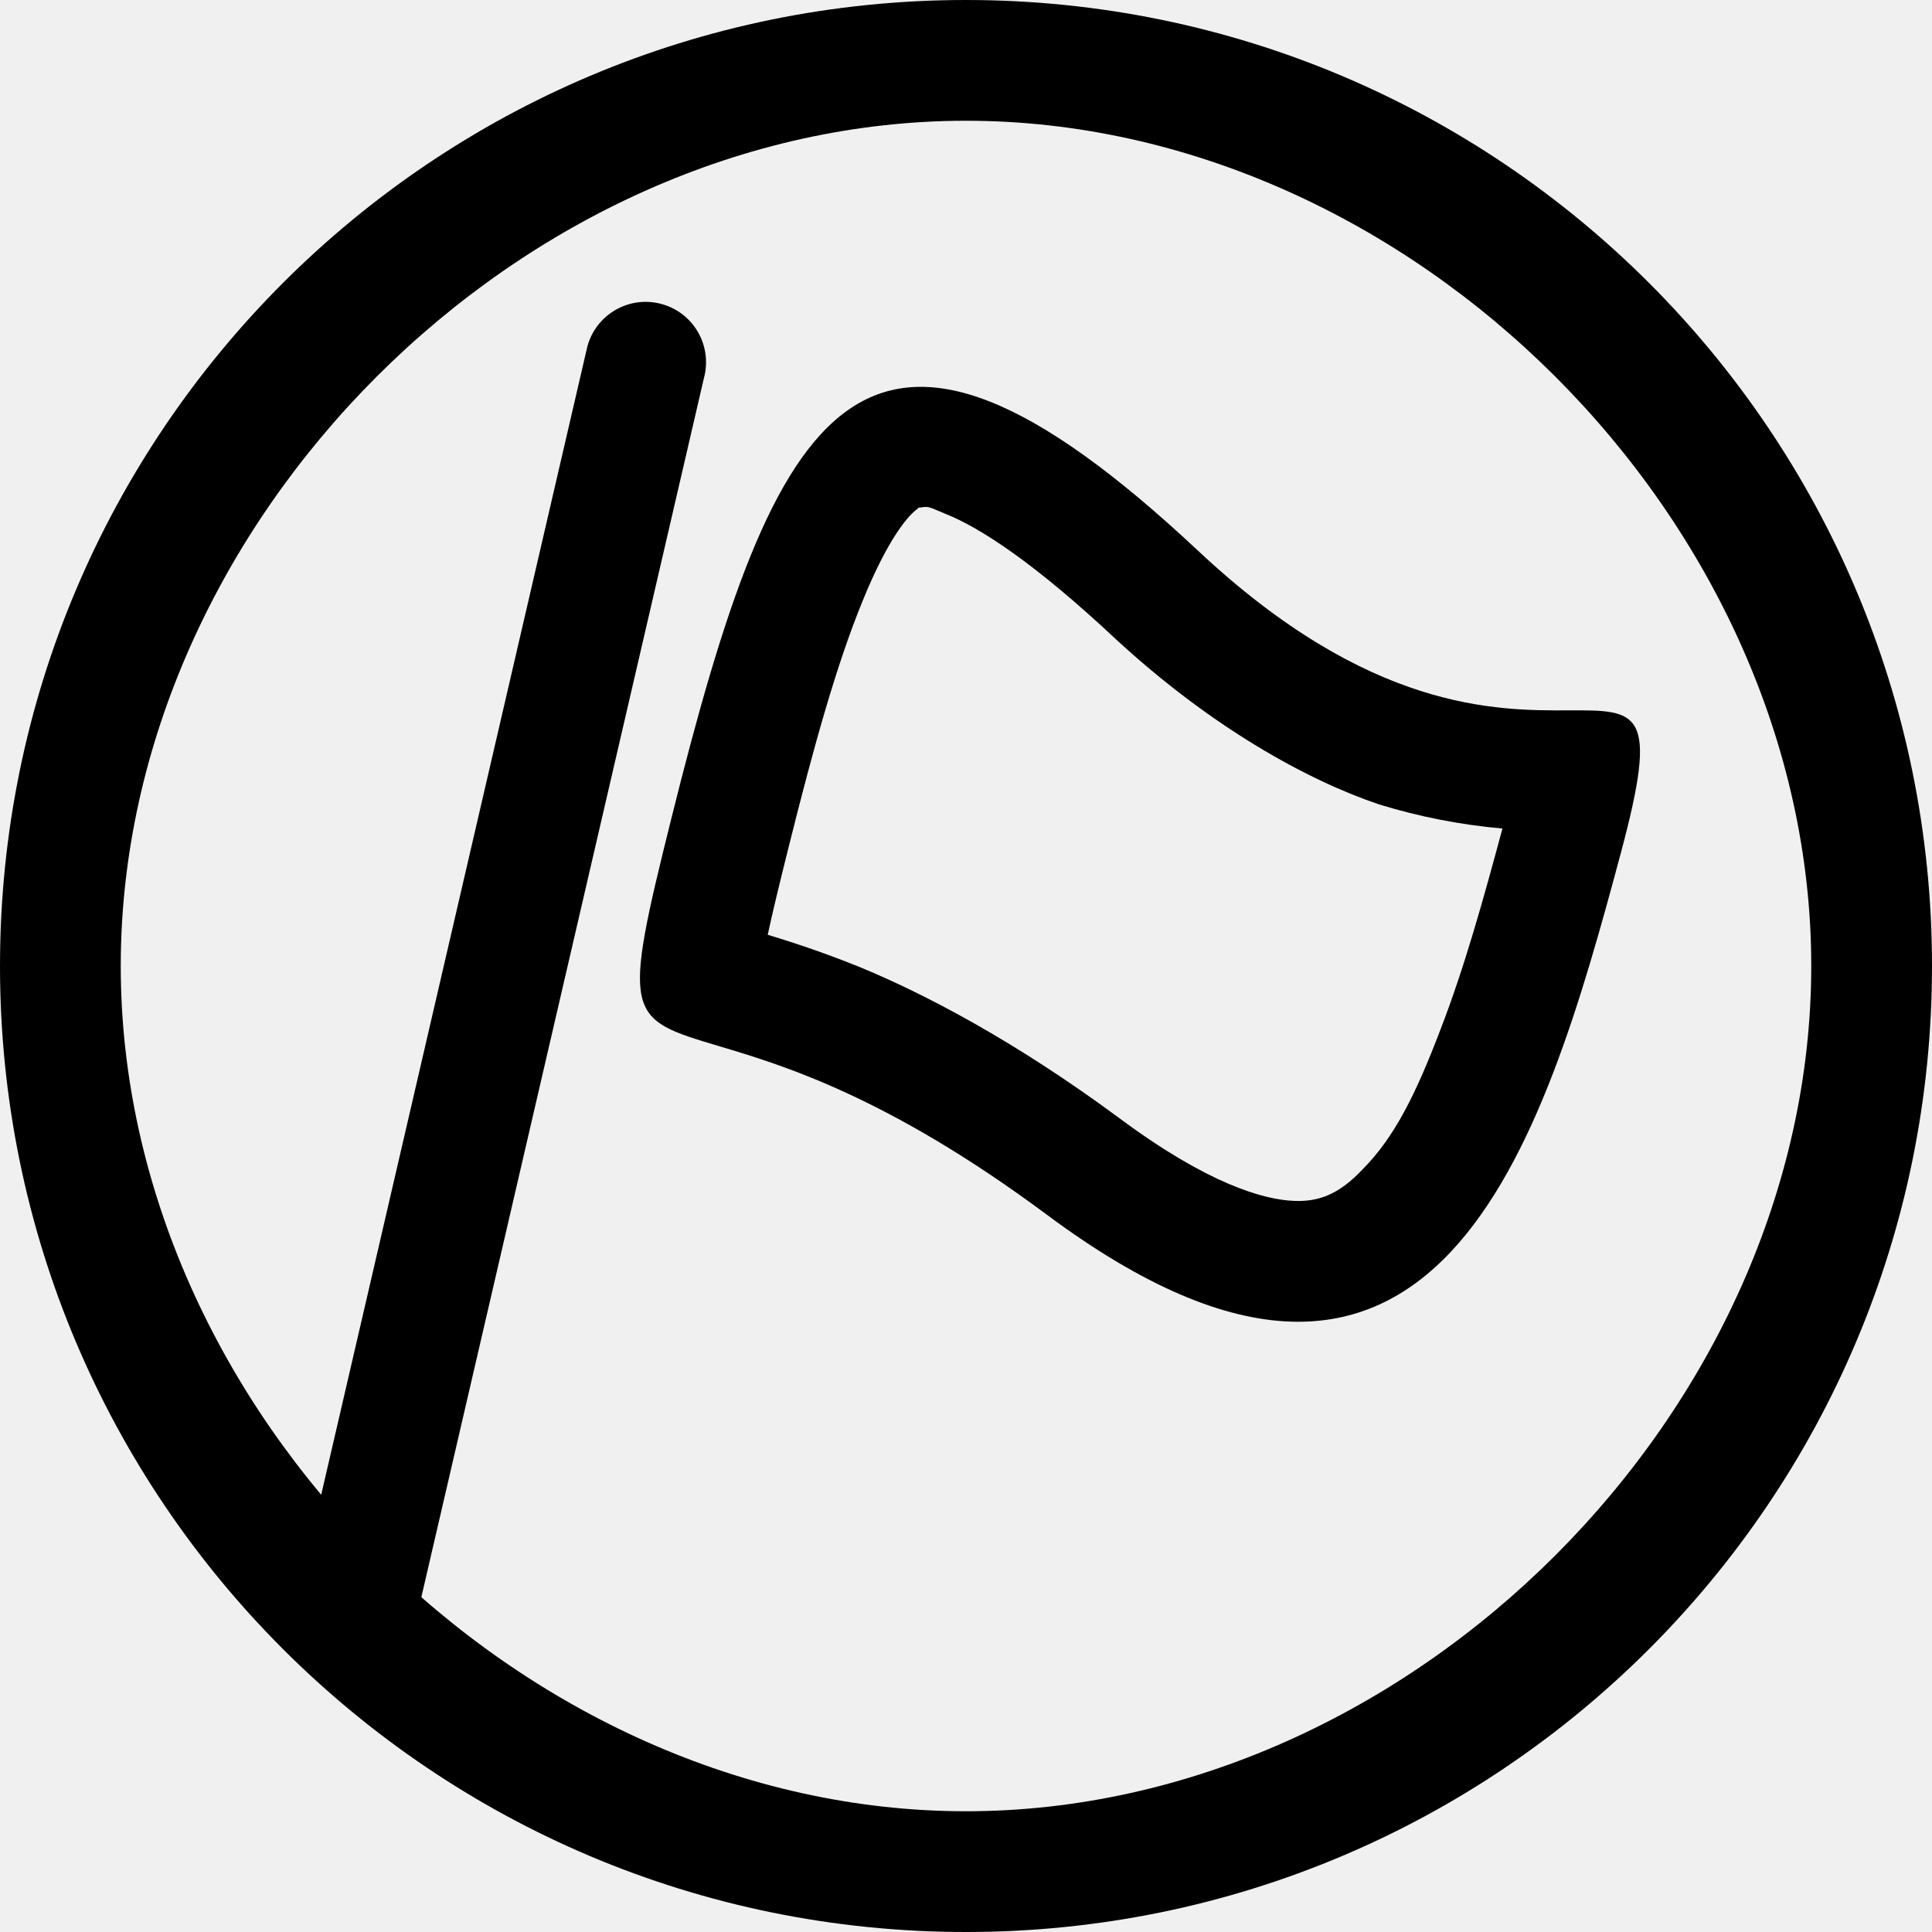
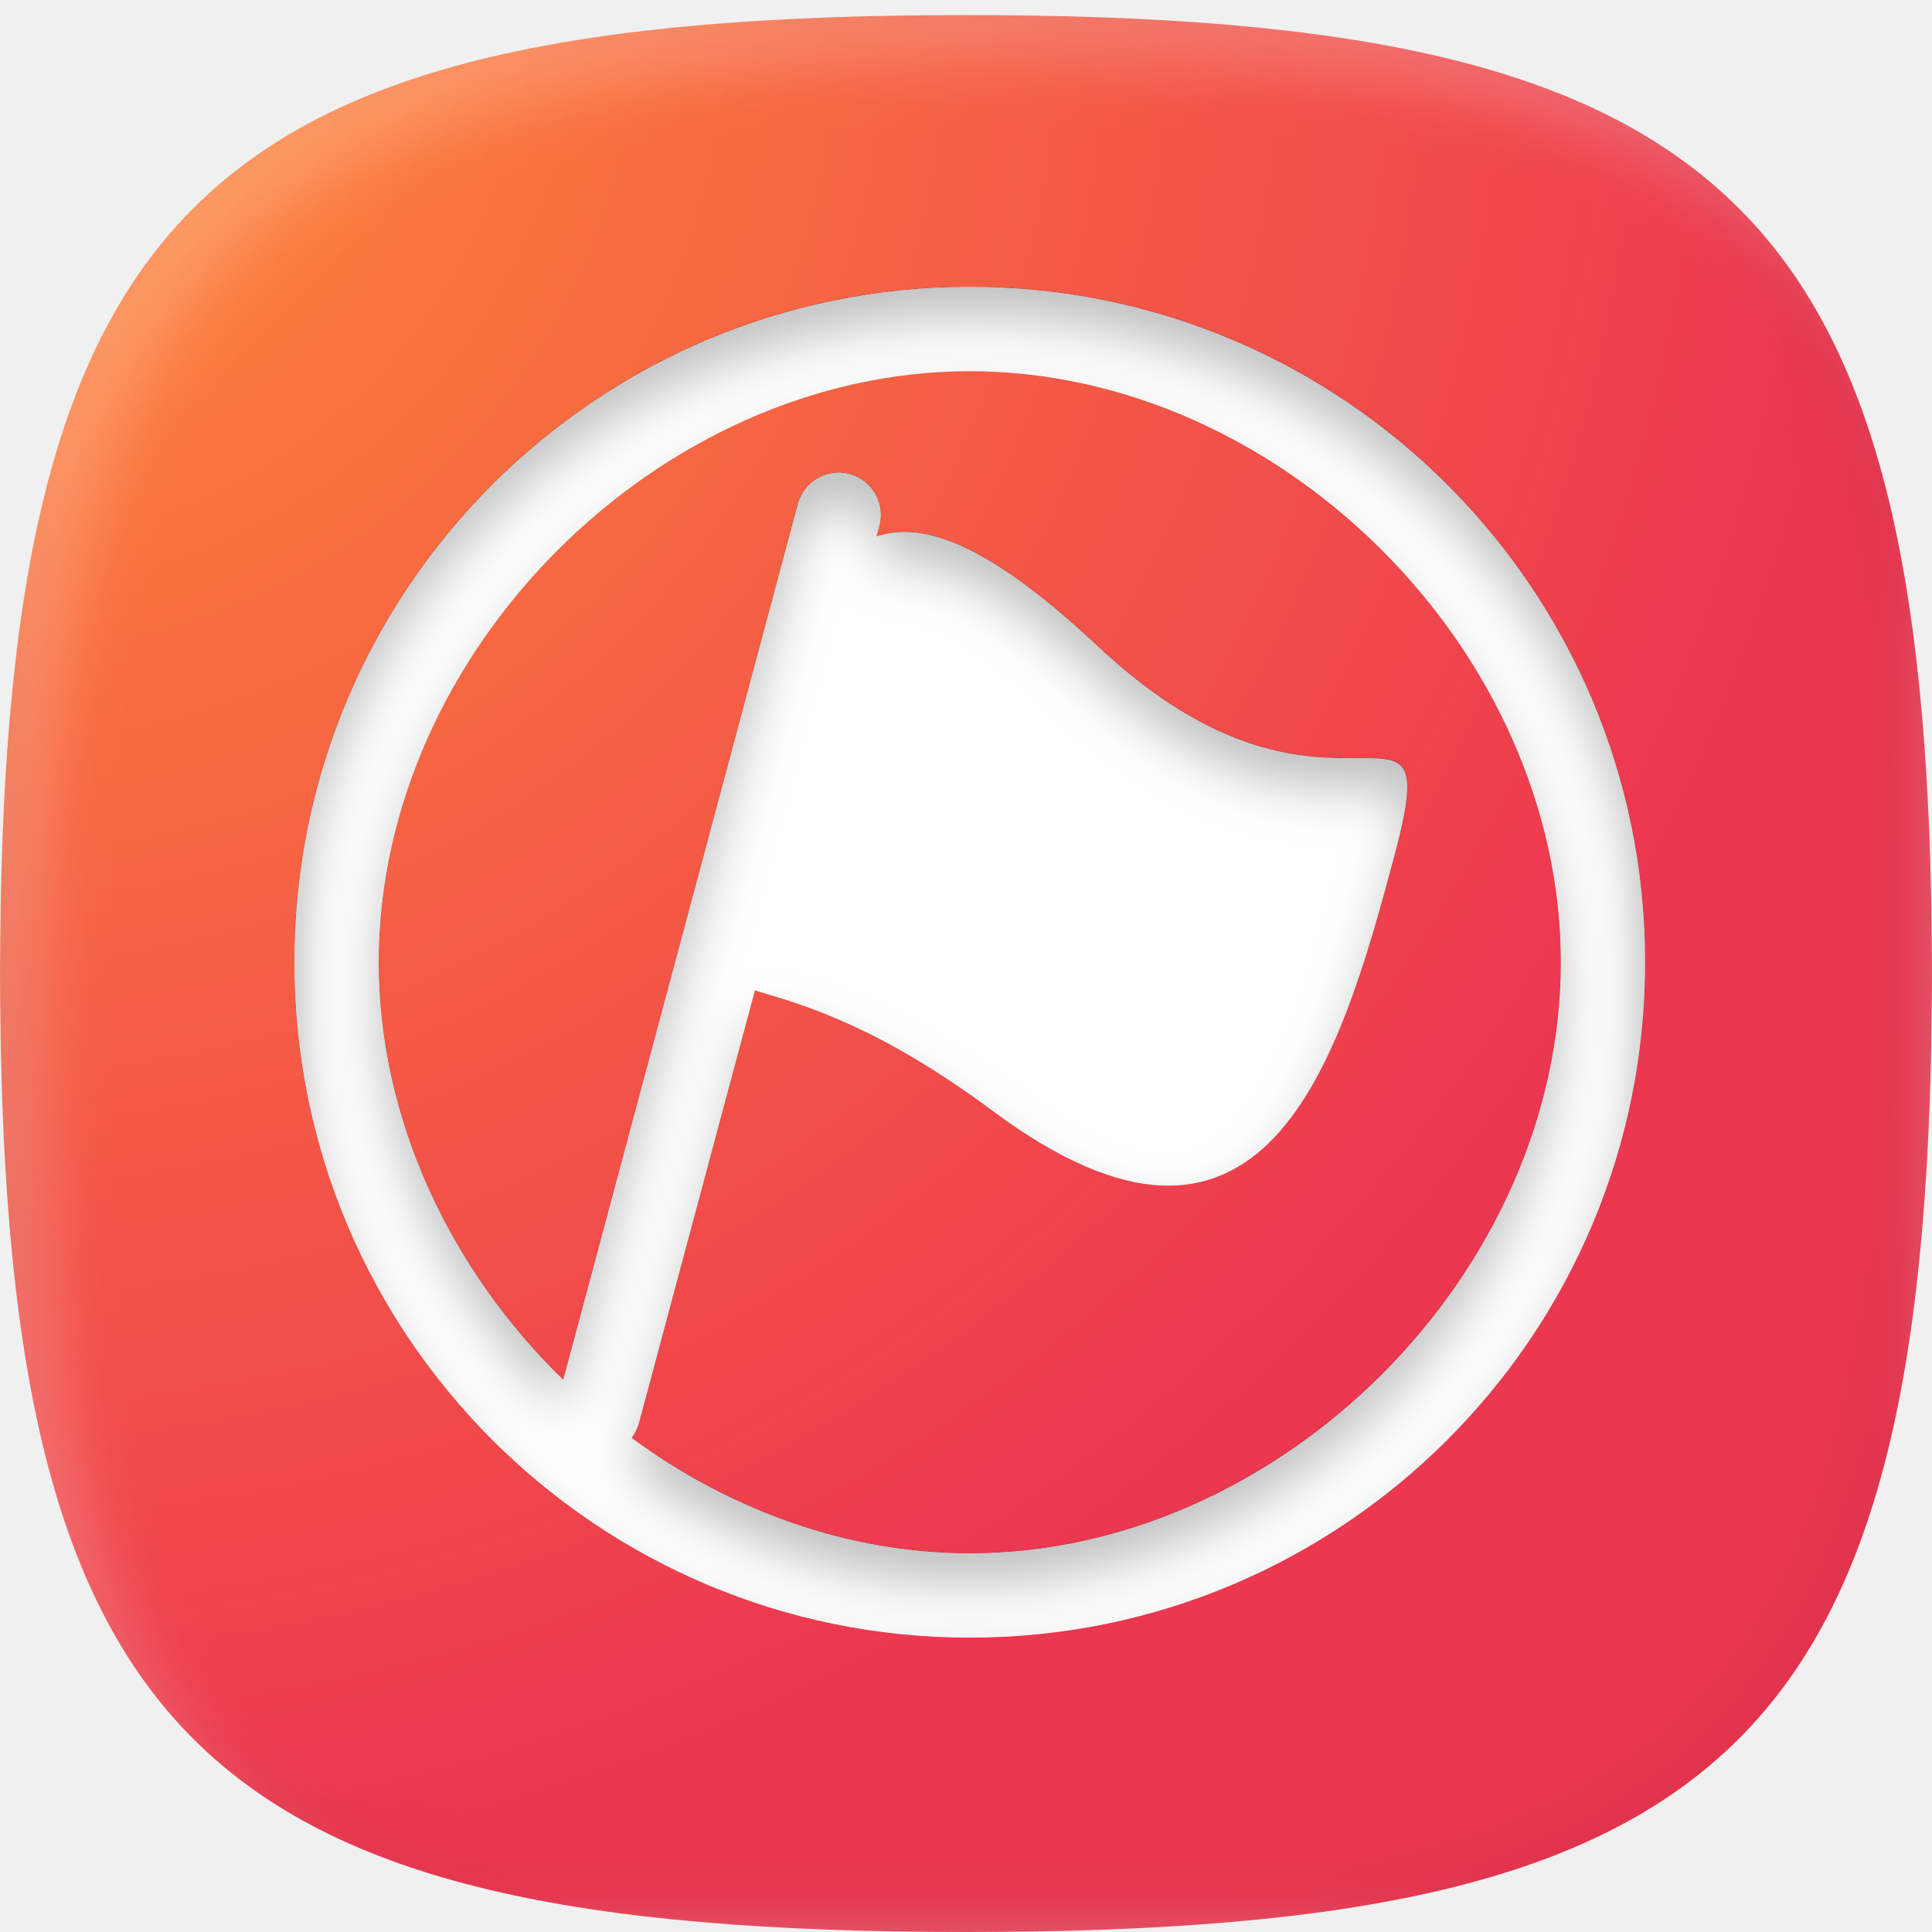
- <svg xmlns="http://www.w3.org/2000/svg" fill-rule="evenodd" clip-rule="evenodd" stroke-linejoin="round" stroke-miterlimit="1.414" aria-label="clubs" viewBox="0 0 32 32" preserveAspectRatio="xMidYMid meet" fill="currentColor" width="48" height="48" title="clubs">
-   <g>
-     <path fill-rule="evenodd" clip-rule="evenodd" d="M30 16c0 7.364-6.636 14-14 14S2 23.364 2 16 8.636 2 16 2s14 6.636 14 14zm2 0c0 8.836-7.164 16-16 16S0 24.836 0 16 7.164 0 16 0s16 7.164 16 16z" />
-     <path fill-rule="evenodd" clip-rule="evenodd" d="M10.953 5.034a1 1 0 0 0-1.225.707L5.034 25.992a1 1 0 1 0 1.932.517l4.694-20.25a1 1 0 0 0-.707-1.225zm2.107 9.005c.425-1.703.798-3.036 1.225-4.079.429-1.058.766-1.43.912-1.532a.21.21 0 0 0 .022-.023l.017.003c.131-.022.133-.021.353.073l.065.028c.584.23 1.492.826 2.826 2.076 1.584 1.462 3.173 2.338 4.36 2.738a9.906 9.906 0 0 0 2.045.4c-.312 1.161-.627 2.297-1.028 3.334-.405 1.061-.756 1.774-1.284 2.307-.385.41-.719.542-1.131.527-.519-.018-1.447-.289-2.901-1.37-1.746-1.291-3.25-2.073-4.327-2.514a17.612 17.612 0 0 0-1.498-.524c.08-.375.193-.838.344-1.444zm-1.106 1.201l.017.008a.08.08 0 0 1-.017-.008zm-.834-1.685c1.727-6.93 3.174-9.634 8.727-4.43 2.833 2.655 4.933 2.646 6.14 2.641 1.16-.005 1.494-.007.86 2.359-1.294 4.83-3.053 10.796-9.5 6-2.638-1.962-4.392-2.486-5.449-2.801-1.526-.456-1.599-.478-.778-3.769z" />
+ <svg xmlns="http://www.w3.org/2000/svg" width="256" height="256" viewBox="0 0 256 256" fill="none">
+   <mask id="mask0_1_14" style="mask-type:luminance" maskUnits="userSpaceOnUse" x="0" y="0" width="256" height="256">
+     <path d="M256 256V0L0 0L0 256H256Z" fill="white" />
+   </mask>
+   <g mask="url(#mask0_1_14)">
+     <mask id="mask1_1_14" style="mask-type:alpha" maskUnits="userSpaceOnUse" x="0" y="0" width="256" height="256">
+       <path fill-rule="evenodd" clip-rule="evenodd" d="M128 256C230.4 256 256 230.4 256 128C256 25.6 230.4 0 128 0C25.6 0 0 25.6 0 128C0 230.4 25.6 256 128 256Z" fill="black" />
+     </mask>
+     <g mask="url(#mask1_1_14)">
+       <g filter="url(#filter0_ii_1_14)">
+         <path fill-rule="evenodd" clip-rule="evenodd" d="M128 258C230.4 258 256 232.4 256 130C256 27.6 230.4 2 128 2C25.6 2 0 27.6 0 130C0 232.4 25.6 258 128 258Z" fill="url(#paint0_radial_1_14)" />
+       </g>
+     </g>
+     <g clip-path="url(#clip0_1_14)" filter="url(#filter1_i_1_14)">
+       <path fill-rule="evenodd" clip-rule="evenodd" d="M128.5 217C177.926 217 218 176.926 218 127.5C218 78.074 177.926 38 128.5 38C79.074 38 39 78.074 39 127.5C39 176.926 79.074 217 128.5 217ZM128.5 205.812C169.692 205.812 206.812 168.692 206.812 127.5C206.812 86.308 169.692 49.188 128.5 49.188C87.308 49.188 50.188 86.308 50.188 127.5C50.188 148.443 59.781 168.329 74.627 182.822L105.722 66.757C106.106 65.324 107.044 64.103 108.329 63.361C109.614 62.619 111.141 62.418 112.575 62.803C114.008 63.187 115.229 64.125 115.971 65.41C116.713 66.695 116.914 68.222 116.529 69.655L116.149 71.076C122.979 68.782 132.114 73.101 145.544 85.687C161.391 100.538 173.138 100.488 179.89 100.46C186.379 100.432 188.247 100.426 184.7 113.655C177.462 140.673 167.623 174.046 131.56 147.218C116.803 136.243 106.992 133.312 101.079 131.55C100.94 131.506 100.8 131.463 100.66 131.421C100.447 131.36 100.235 131.298 100.033 131.231L84.679 188.522C84.486 189.248 84.149 189.927 83.689 190.519C96.638 200.04 112.25 205.812 128.5 205.812Z" fill="white" />
+     </g>
  </g>
+   <defs>
+     <filter id="filter0_ii_1_14" x="-6" y="-4" width="268" height="268" filterUnits="userSpaceOnUse" color-interpolation-filters="sRGB">
+       <feFlood flood-opacity="0" result="BackgroundImageFix" />
+       <feBlend mode="normal" in="SourceGraphic" in2="BackgroundImageFix" result="shape" />
+       <feColorMatrix in="SourceAlpha" type="matrix" values="0 0 0 0 0 0 0 0 0 0 0 0 0 0 0 0 0 0 127 0" result="hardAlpha" />
+       <feOffset dx="6" dy="6" />
+       <feGaussianBlur stdDeviation="4" />
+       <feComposite in2="hardAlpha" operator="arithmetic" k2="-1" k3="1" />
+       <feColorMatrix type="matrix" values="0 0 0 0 1 0 0 0 0 1 0 0 0 0 1 0 0 0 0.2 0" />
+       <feBlend mode="normal" in2="shape" result="effect1_innerShadow_1_14" />
+       <feColorMatrix in="SourceAlpha" type="matrix" values="0 0 0 0 0 0 0 0 0 0 0 0 0 0 0 0 0 0 127 0" result="hardAlpha" />
+       <feOffset dx="-6" dy="-6" />
+       <feGaussianBlur stdDeviation="4" />
+       <feComposite in2="hardAlpha" operator="arithmetic" k2="-1" k3="1" />
+       <feColorMatrix type="matrix" values="0 0 0 0 0 0 0 0 0 0 0 0 0 0 0 0 0 0 0.05 0" />
+       <feBlend mode="normal" in2="effect1_innerShadow_1_14" result="effect2_innerShadow_1_14" />
+     </filter>
+     <filter id="filter1_i_1_14" x="39" y="38" width="179" height="183" filterUnits="userSpaceOnUse" color-interpolation-filters="sRGB">
+       <feFlood flood-opacity="0" result="BackgroundImageFix" />
+       <feBlend mode="normal" in="SourceGraphic" in2="BackgroundImageFix" result="shape" />
+       <feColorMatrix in="SourceAlpha" type="matrix" values="0 0 0 0 0 0 0 0 0 0 0 0 0 0 0 0 0 0 127 0" result="hardAlpha" />
+       <feOffset dy="4" />
+       <feGaussianBlur stdDeviation="3.5" />
+       <feComposite in2="hardAlpha" operator="arithmetic" k2="-1" k3="1" />
+       <feColorMatrix type="matrix" values="0 0 0 0 0 0 0 0 0 0 0 0 0 0 0 0 0 0 0.25 0" />
+       <feBlend mode="normal" in2="shape" result="effect1_innerShadow_1_14" />
+     </filter>
+     <radialGradient id="paint0_radial_1_14" cx="0" cy="0" r="1" gradientUnits="userSpaceOnUse" gradientTransform="translate(0 2) rotate(58.6367) scale(245.935)">
+       <stop stop-color="#FF8C37" />
+       <stop offset="1" stop-color="#EC3750" />
+     </radialGradient>
+     <clipPath id="clip0_1_14">
+       <rect width="179" height="179" fill="white" transform="translate(39 38)" />
+     </clipPath>
+   </defs>
</svg>
